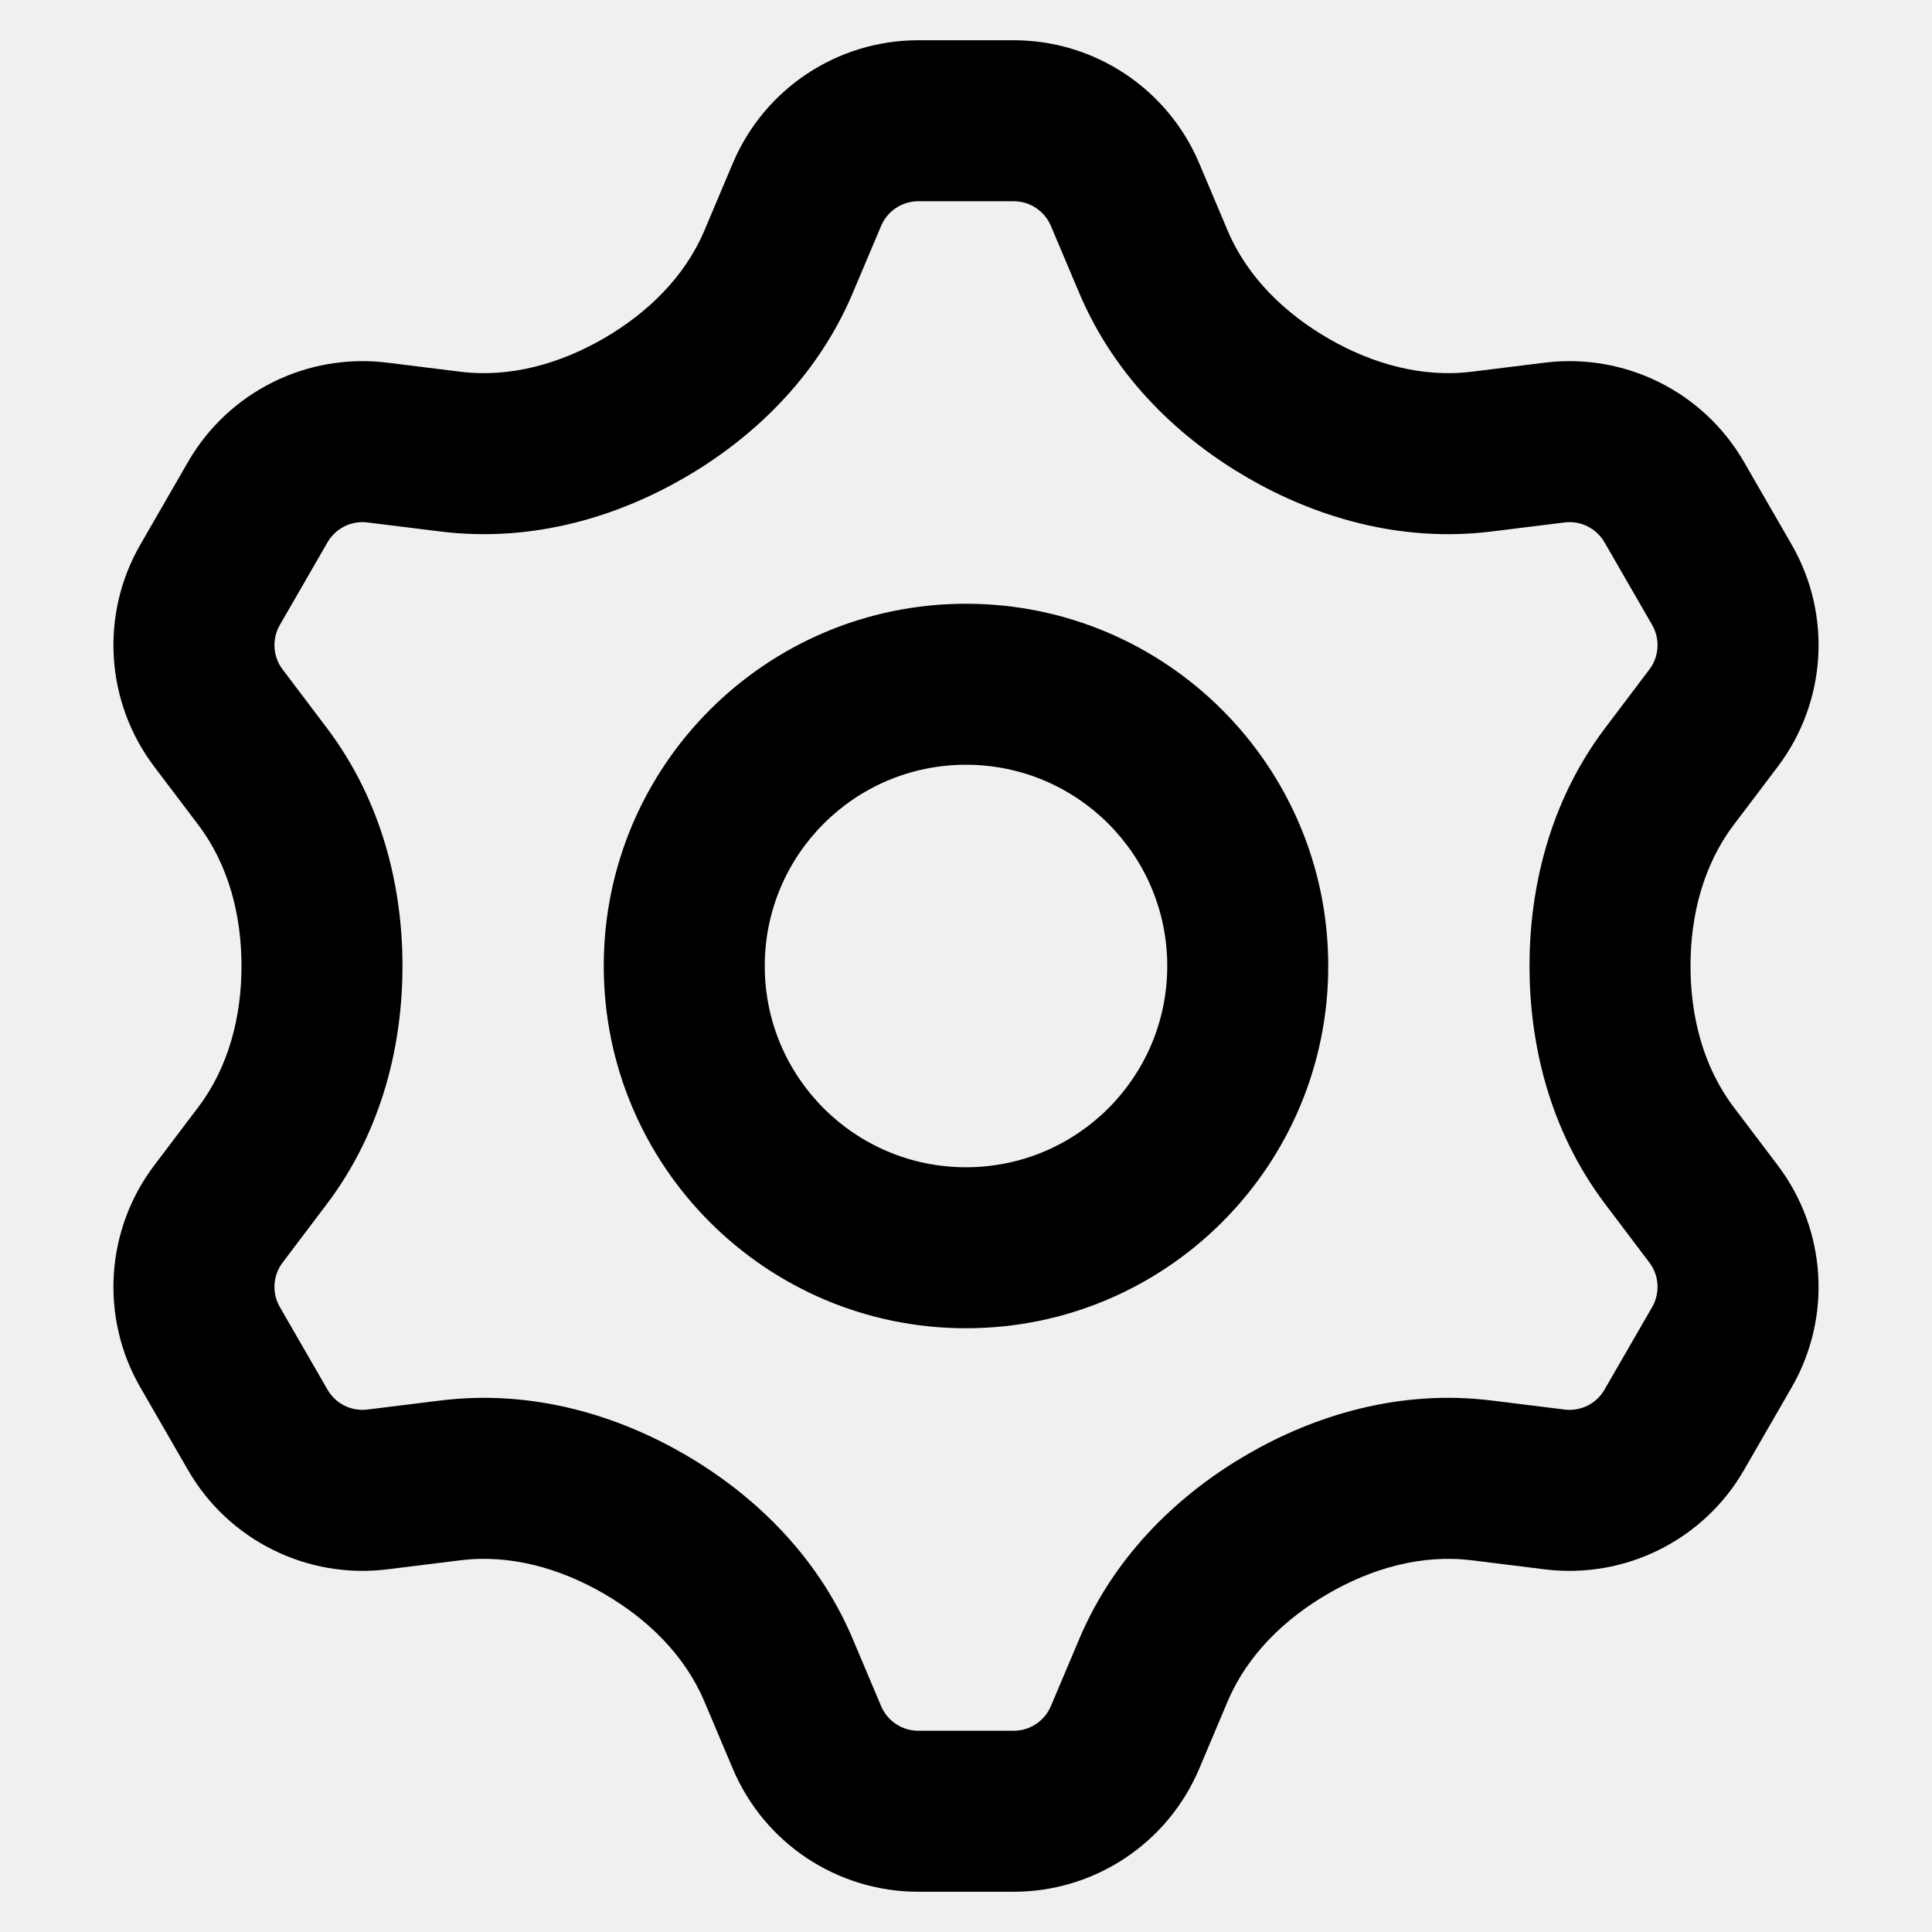
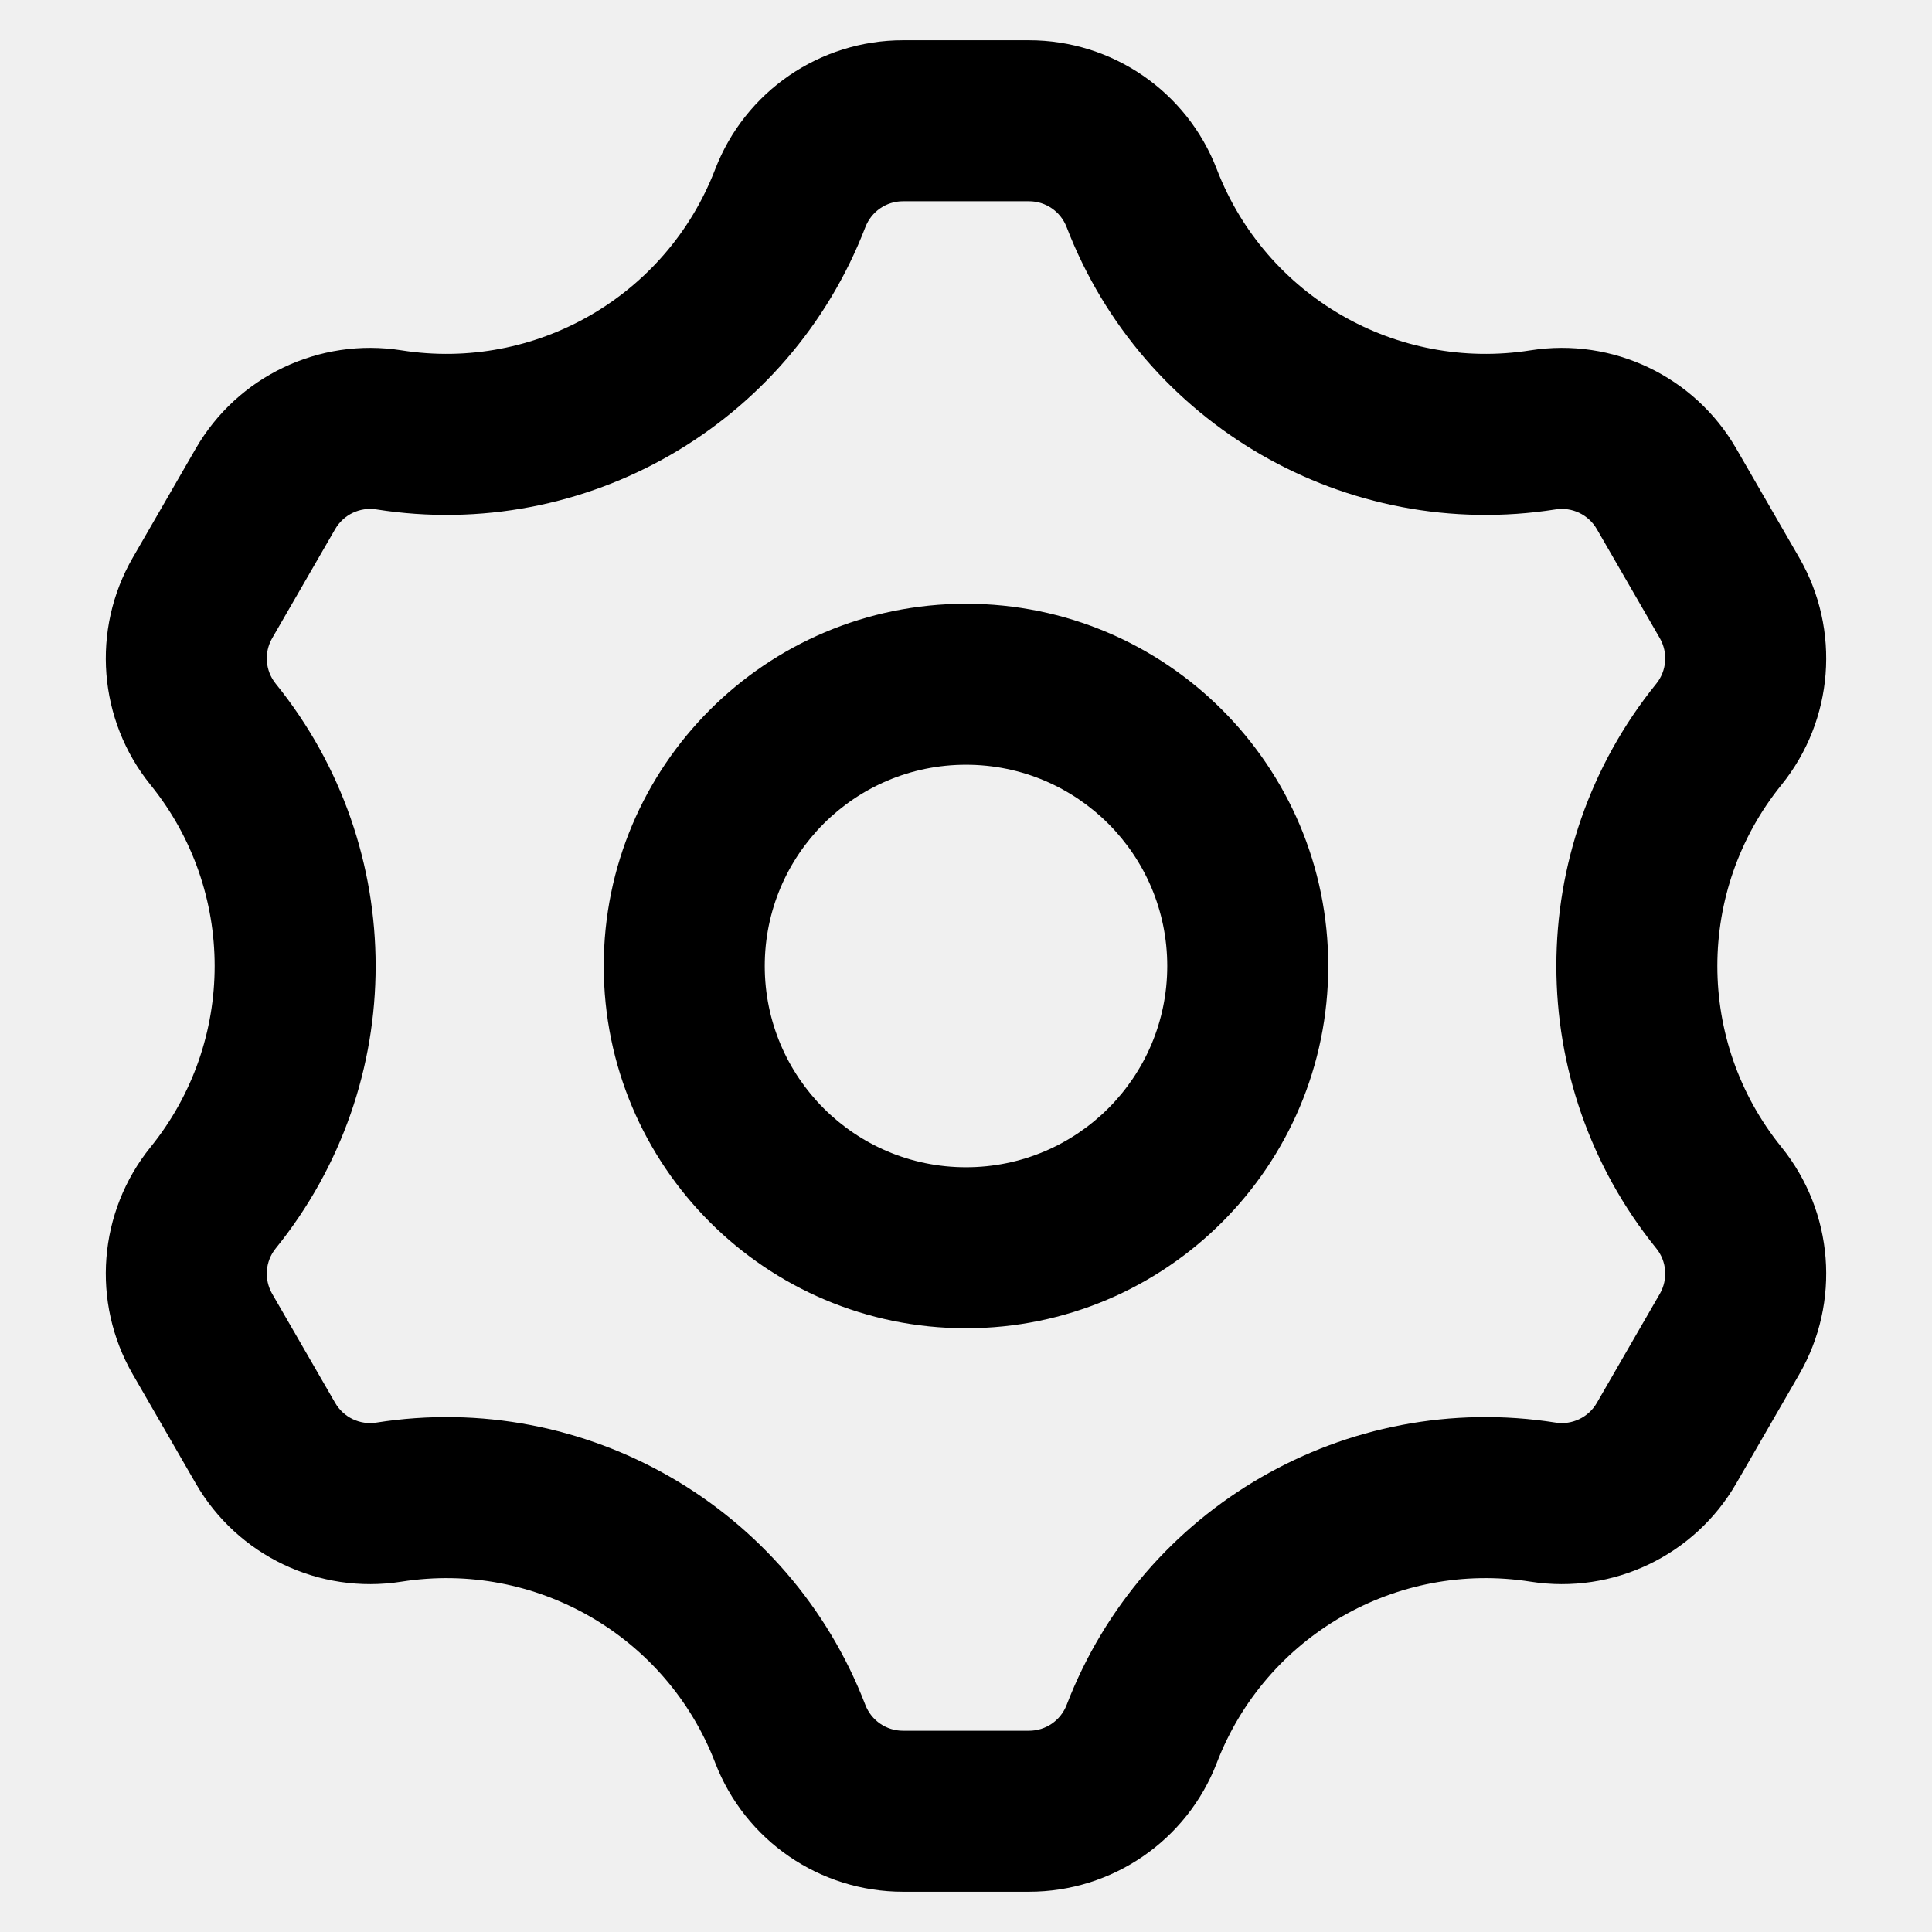
<svg xmlns="http://www.w3.org/2000/svg" width="24" height="24" viewBox="0 0 24 24" fill="none">
  <g clip-path="url(#clip0)">
-     <path fill-rule="evenodd" clip-rule="evenodd" d="M11.407 2.5C11.206 2.5 11.025 2.62 10.946 2.805L10.592 3.643C10.136 4.72 9.313 5.466 8.5 5.936C7.681 6.41 6.626 6.746 5.468 6.602L4.564 6.49C4.365 6.465 4.17 6.562 4.069 6.736L3.476 7.764C3.376 7.938 3.389 8.155 3.51 8.315L4.06 9.043C4.763 9.973 5 11.056 5 12C5 12.944 4.763 14.027 4.06 14.957L3.51 15.685L1.914 14.479L2.464 13.752C2.842 13.252 3 12.627 3 12C3 11.373 2.842 10.748 2.464 10.248L1.914 9.521C1.309 8.719 1.242 7.633 1.744 6.764L2.337 5.736C2.839 4.867 3.813 4.382 4.81 4.505L5.714 4.617C6.336 4.695 6.955 4.519 7.498 4.205C8.041 3.891 8.506 3.441 8.75 2.864L9.104 2.026C9.496 1.101 10.402 0.5 11.407 0.5H12.593C13.597 0.5 14.504 1.101 14.896 2.026L15.25 2.864C15.494 3.441 15.959 3.891 16.502 4.205C17.045 4.519 17.664 4.695 18.286 4.617L19.19 4.505C20.187 4.382 21.161 4.867 21.663 5.736L19.931 6.736C19.83 6.562 19.636 6.465 19.436 6.49L18.532 6.602C17.374 6.746 16.319 6.41 15.5 5.936C14.687 5.466 13.864 4.72 13.408 3.643L13.054 2.805C12.975 2.62 12.794 2.5 12.593 2.5H11.407ZM1.744 17.236L2.337 18.264C2.839 19.133 3.813 19.618 4.81 19.495L5.714 19.383C6.336 19.305 6.955 19.481 7.498 19.795C8.041 20.109 8.506 20.559 8.75 21.136L9.104 21.974C9.496 22.899 10.402 23.5 11.407 23.5H12.593C13.597 23.5 14.504 22.899 14.896 21.974L15.25 21.136C15.494 20.559 15.959 20.109 16.502 19.795C17.045 19.481 17.664 19.305 18.286 19.383L19.19 19.495C20.187 19.618 21.161 19.133 21.663 18.264L22.256 17.236C22.758 16.367 22.691 15.281 22.086 14.479L21.536 13.752C21.158 13.252 21 12.627 21 12C21 11.373 21.158 10.748 21.536 10.248L22.086 9.521C22.691 8.719 22.758 7.633 22.256 6.764L21.663 5.736L19.931 6.736L20.524 7.764C20.624 7.938 20.611 8.155 20.49 8.315L19.94 9.043C19.237 9.973 19 11.056 19 12C19 12.944 19.237 14.027 19.94 14.957L20.49 15.685C20.611 15.845 20.624 16.062 20.524 16.236L19.931 17.264C19.83 17.438 19.636 17.535 19.436 17.51L18.532 17.398C17.374 17.254 16.319 17.59 15.5 18.064C14.687 18.534 13.864 19.28 13.408 20.357L13.054 21.195C12.975 21.38 12.794 21.5 12.593 21.5H11.407C11.206 21.5 11.025 21.38 10.946 21.195L10.592 20.357C10.136 19.28 9.313 18.534 8.5 18.064C7.681 17.59 6.626 17.254 5.468 17.398L4.564 17.51C4.365 17.535 4.17 17.438 4.069 17.264L3.476 16.236L1.744 17.236ZM1.744 17.236L3.476 16.236C3.376 16.062 3.389 15.845 3.51 15.685L1.914 14.479C1.309 15.281 1.242 16.367 1.744 17.236ZM16.5 12C16.5 14.485 14.485 16.5 12 16.5C9.515 16.5 7.5 14.485 7.5 12C7.5 9.515 9.515 7.5 12 7.5C14.485 7.5 16.5 9.515 16.5 12ZM14.5 12C14.5 13.381 13.381 14.5 12 14.5C10.619 14.5 9.5 13.381 9.5 12C9.5 10.619 10.619 9.5 12 9.5C13.381 9.5 14.5 10.619 14.5 12Z" fill="black" />
+     <path fill-rule="evenodd" clip-rule="evenodd" d="M12.783 21.5C12.99 21.5 13.175 21.373 13.25 21.18C14.194 18.724 16.726 17.262 19.325 17.672C19.529 17.704 19.732 17.607 19.836 17.428L20.619 16.072C20.722 15.893 20.705 15.668 20.575 15.508C18.92 13.462 18.92 10.538 20.575 8.493C20.705 8.332 20.722 8.107 20.619 7.928L19.836 6.572C19.732 6.393 19.529 6.296 19.325 6.328C16.726 6.738 14.194 5.276 13.25 2.821C13.175 2.627 12.99 2.5 12.783 2.5L11.217 2.5C11.01 2.5 10.825 2.627 10.75 2.821C9.806 5.276 7.274 6.738 4.675 6.328C4.471 6.296 4.268 6.393 4.164 6.572L3.381 7.928C3.278 8.107 3.295 8.332 3.425 8.493C5.08 10.538 5.08 13.462 3.425 15.508C3.295 15.668 3.278 15.893 3.381 16.072L1.649 17.072C1.132 16.176 1.22 15.054 1.87 14.25C2.932 12.938 2.932 11.062 1.87 9.75C1.22 8.946 1.132 7.824 1.649 6.928L2.432 5.572C2.949 4.676 3.965 4.191 4.987 4.352C6.654 4.615 8.278 3.678 8.884 2.103C9.255 1.137 10.183 0.5 11.217 0.5L12.783 0.5C13.817 0.5 14.745 1.137 15.116 2.103C15.722 3.678 17.346 4.615 19.013 4.352C20.035 4.191 21.051 4.676 21.568 5.572L22.351 6.928C22.868 7.824 22.78 8.946 22.13 9.75C21.068 11.062 21.068 12.938 22.13 14.25C22.78 15.054 22.868 16.176 22.351 17.072L21.568 18.428C21.051 19.324 20.035 19.809 19.013 19.648C17.346 19.385 15.722 20.322 15.116 21.898C14.745 22.863 13.817 23.5 12.783 23.5H11.217C10.183 23.5 9.255 22.863 8.884 21.897C8.278 20.322 6.654 19.385 4.987 19.648C3.965 19.809 2.949 19.324 2.432 18.428L1.649 17.072L3.381 16.072L4.164 17.428C4.268 17.607 4.471 17.704 4.675 17.672C7.274 17.262 9.806 18.724 10.75 21.18C10.825 21.373 11.01 21.5 11.217 21.5H12.783ZM7.5 12C7.5 9.515 9.515 7.5 12 7.5C14.485 7.5 16.5 9.515 16.5 12C16.5 14.485 14.485 16.5 12 16.5C9.515 16.5 7.5 14.485 7.5 12ZM9.5 12C9.5 10.619 10.619 9.5 12 9.5C13.381 9.5 14.5 10.619 14.5 12C14.5 13.381 13.381 14.5 12 14.5C10.619 14.5 9.5 13.381 9.5 12Z" fill="black" />
  </g>
  <defs>
    <clipPath id="clip0">
      <rect width="24" height="24" fill="white" />
    </clipPath>
  </defs>
</svg>
